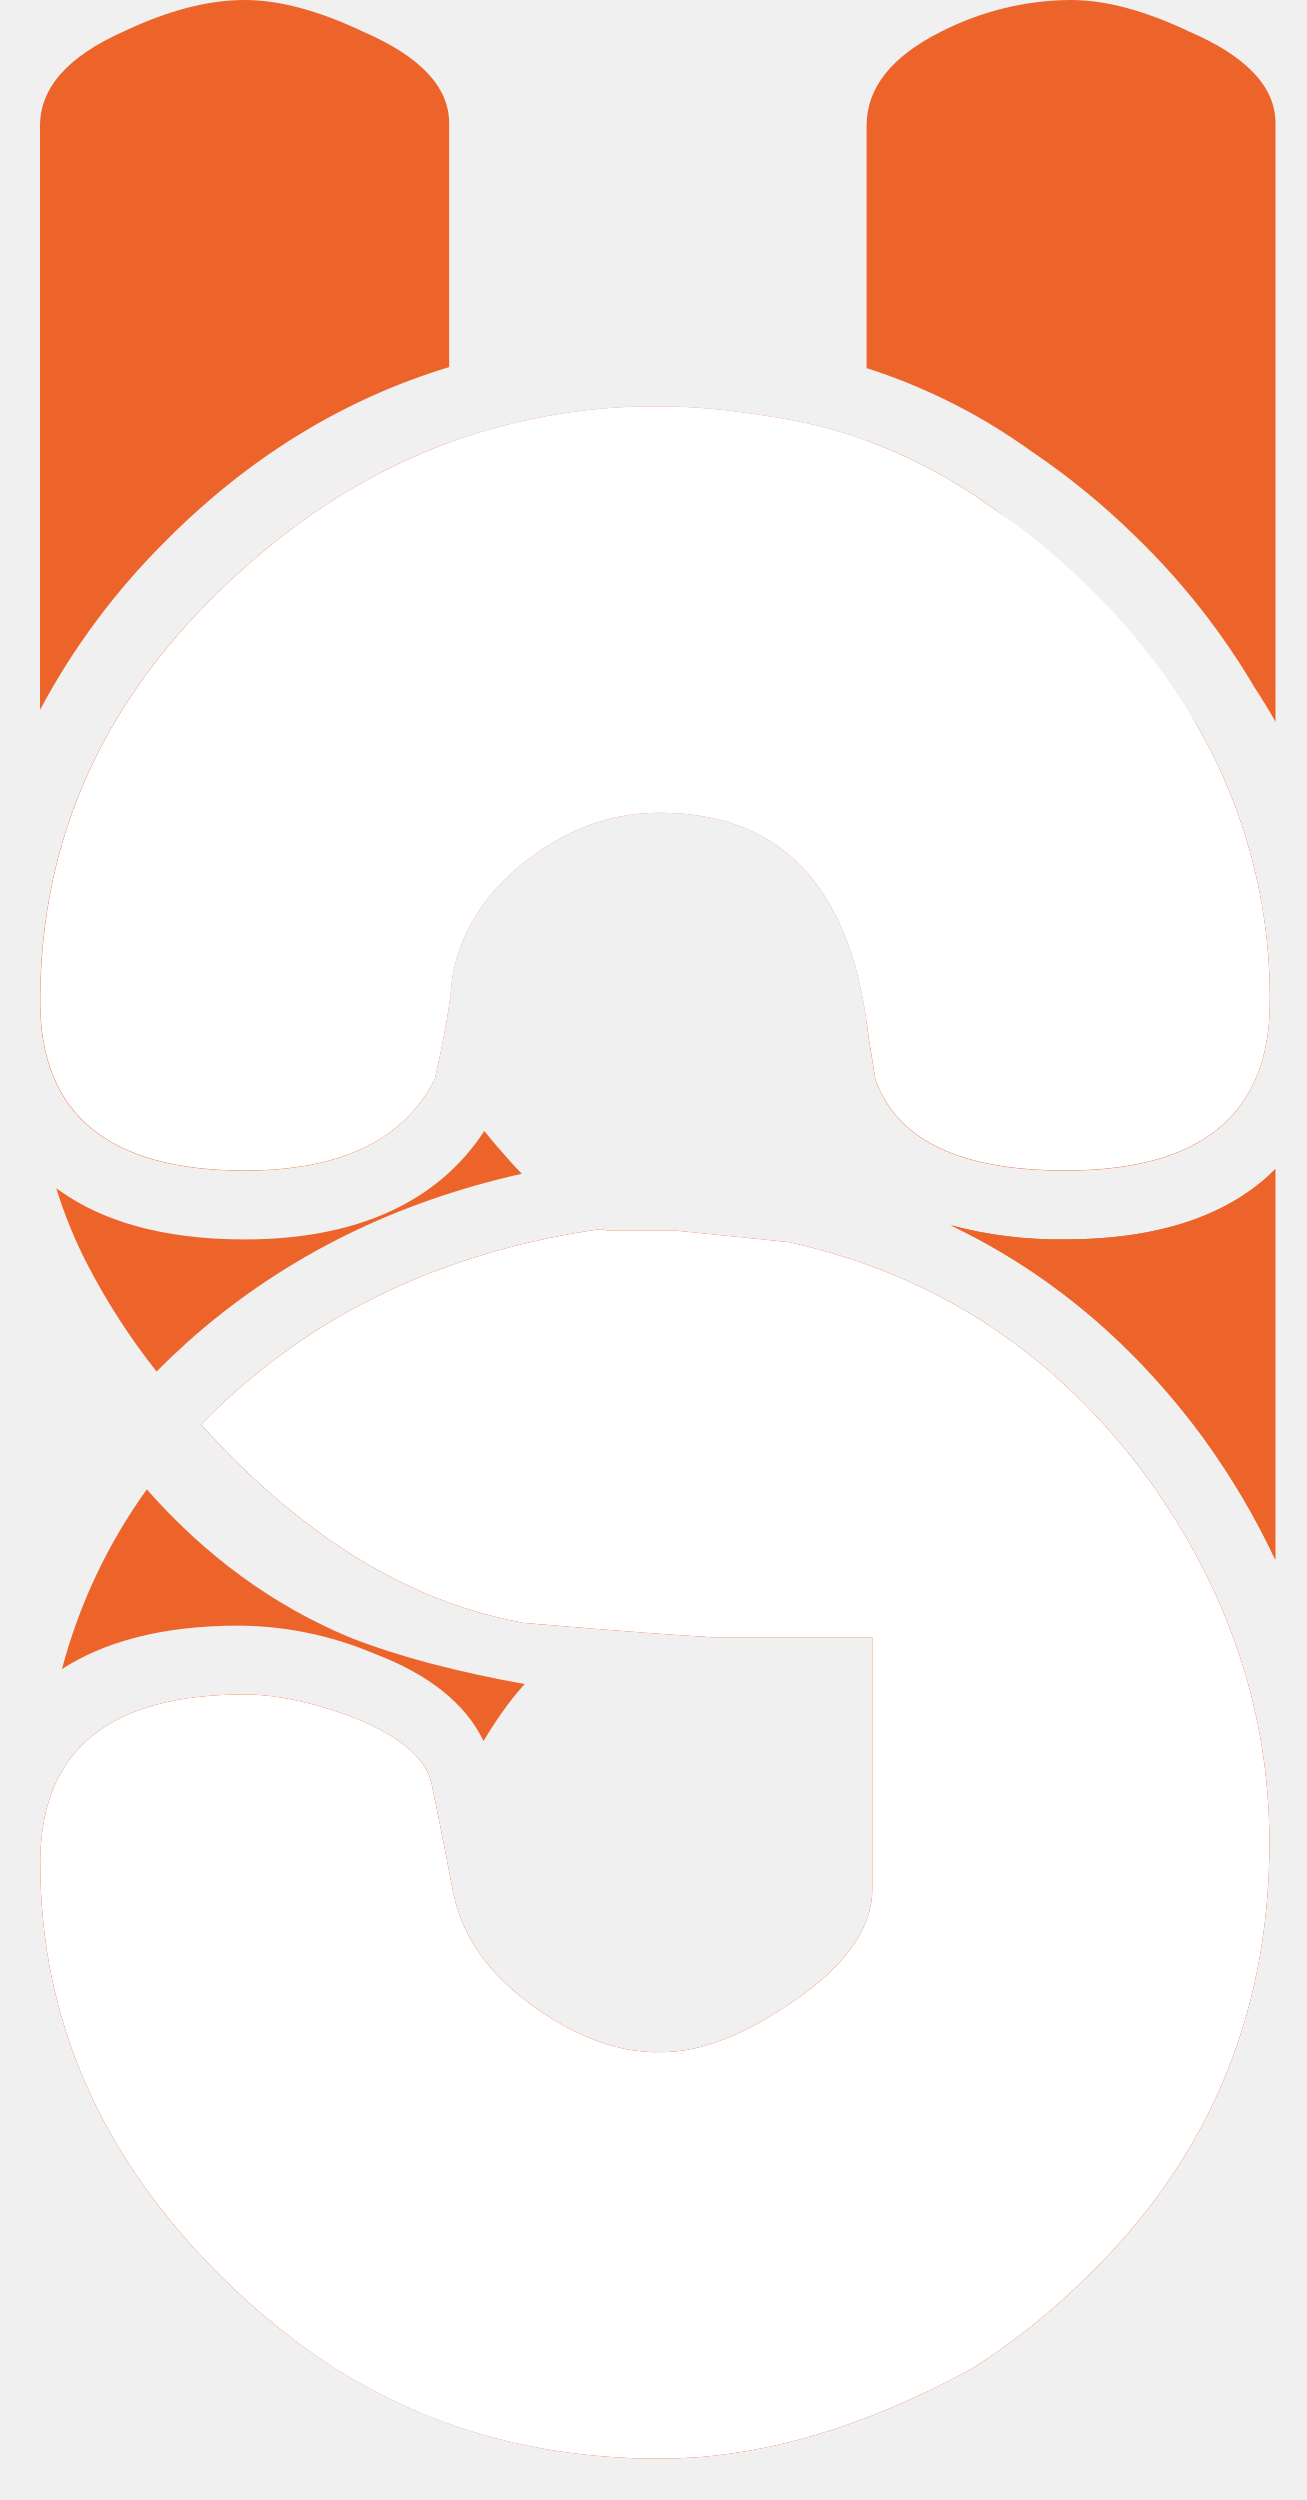
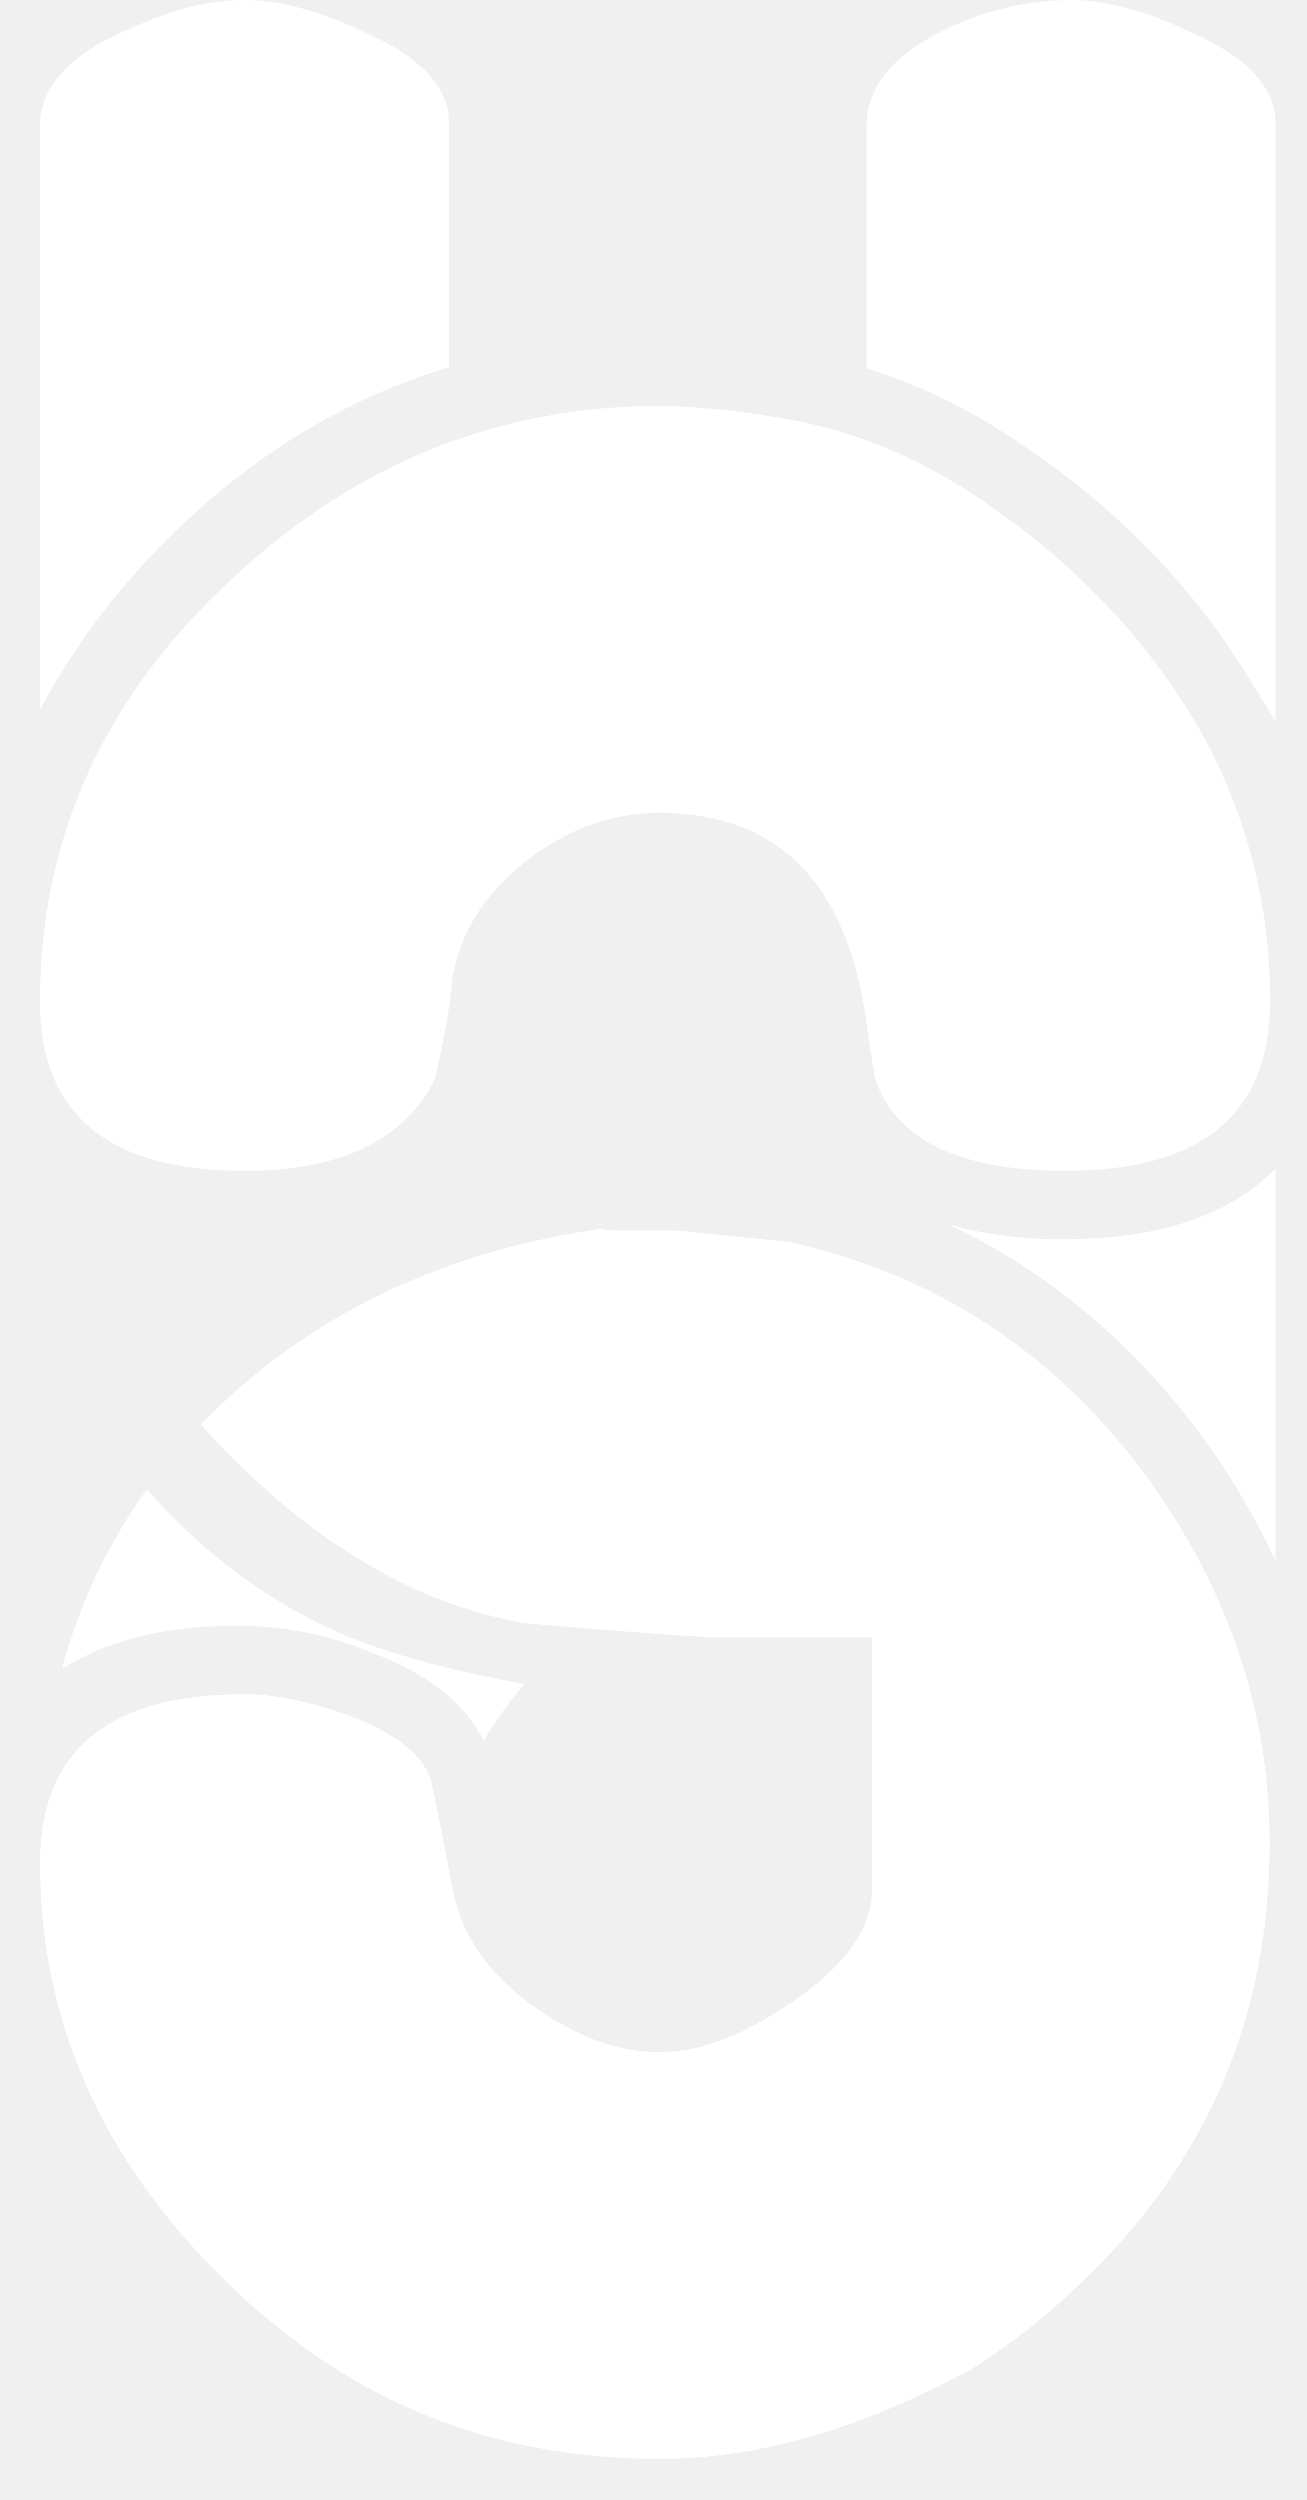
<svg xmlns="http://www.w3.org/2000/svg" width="23" height="44" viewBox="0 0 23 44" fill="none">
-   <path d="M21.049 12.736C20.704 12.212 20.325 11.71 19.915 11.234C19.209 10.385 18.401 9.625 17.51 8.97C17.488 8.953 17.467 8.939 17.446 8.924C16.772 8.438 16.035 8.044 15.254 7.755V18.003C15.264 18.074 15.274 18.147 15.281 18.221C15.33 18.521 15.371 18.778 15.405 18.991C15.776 20.067 16.89 20.604 18.75 20.604C21.149 20.604 22.348 19.613 22.348 17.631C22.361 15.913 21.913 14.224 21.049 12.736ZM18.745 21.813C18.065 21.823 17.387 21.739 16.729 21.564C18.476 22.397 19.973 23.658 21.198 25.333L21.205 25.343C21.683 26.006 22.098 26.711 22.445 27.449V20.578C21.739 21.285 20.592 21.813 18.745 21.813ZM20.217 26.043C18.596 23.828 16.483 22.434 13.881 21.862C13.15 21.789 12.497 21.722 11.922 21.662H10.791C10.715 21.661 10.64 21.651 10.567 21.633C8.013 22 5.866 22.959 4.128 24.508C3.923 24.691 3.727 24.88 3.54 25.073C4.692 26.352 5.896 27.291 7.15 27.89C7.806 28.206 8.503 28.433 9.221 28.563C9.989 28.629 10.701 28.687 11.356 28.736C11.767 28.766 12.158 28.792 12.525 28.815H15.353V33.248C15.353 33.92 14.908 34.567 14.017 35.188C13.81 35.331 13.61 35.459 13.414 35.569C13.076 35.767 12.713 35.921 12.335 36.027H12.327C12.107 36.086 11.881 36.116 11.653 36.118C11.643 36.119 11.633 36.119 11.623 36.118C11.616 36.119 11.609 36.119 11.602 36.118C11.592 36.119 11.582 36.119 11.572 36.118C11.562 36.119 11.551 36.119 11.541 36.118C11.54 36.119 11.539 36.119 11.537 36.119C11.536 36.119 11.534 36.119 11.533 36.118C11.514 36.12 11.495 36.12 11.476 36.118C11.377 36.114 11.28 36.105 11.184 36.092C11.181 36.093 11.178 36.093 11.175 36.092C10.569 36.004 9.951 35.728 9.323 35.265C9.189 35.166 9.061 35.06 8.939 34.947C8.393 34.444 8.065 33.861 7.954 33.197C7.819 32.493 7.7 31.896 7.599 31.409C7.497 30.922 6.991 30.51 6.079 30.175C5.415 29.944 4.833 29.826 4.331 29.823H4.305C1.951 29.823 0.753 30.777 0.71 32.686C0.71 32.722 0.71 32.758 0.71 32.796C0.71 35.549 1.782 37.983 3.928 40.1C4.196 40.365 4.47 40.613 4.751 40.843C4.751 40.843 4.751 40.843 4.755 40.843C6.441 42.232 8.359 43.025 10.51 43.222C10.711 43.241 10.914 43.254 11.121 43.263C11.191 43.263 11.258 43.267 11.328 43.269C11.386 43.269 11.445 43.269 11.503 43.269H11.605C11.631 43.269 11.657 43.269 11.682 43.269H11.769C11.872 43.269 11.977 43.264 12.082 43.258L12.279 43.246C12.282 43.245 12.286 43.245 12.29 43.246C12.327 43.246 12.365 43.241 12.402 43.236C12.671 43.211 12.942 43.173 13.218 43.125C13.293 43.112 13.368 43.097 13.444 43.082C13.671 43.035 13.9 42.981 14.13 42.918C14.438 42.834 14.747 42.736 15.06 42.622C15.459 42.477 15.863 42.307 16.27 42.113C16.387 42.059 16.505 42 16.622 41.941C16.738 41.882 16.858 41.821 16.976 41.758C17.007 41.743 17.04 41.727 17.068 41.71C17.743 41.287 18.373 40.797 18.948 40.247C21.21 38.131 22.341 35.528 22.341 32.438C22.343 30.157 21.635 28.025 20.217 26.043ZM20.926 0.554C20.149 0.185 19.457 0 18.849 0C18.056 0.004 17.275 0.194 16.569 0.554C15.691 0.991 15.252 1.545 15.252 2.217V6.479C16.272 6.805 17.234 7.288 18.105 7.909C18.124 7.921 18.143 7.934 18.16 7.948C18.812 8.389 19.422 8.888 19.983 9.439C20.806 10.235 21.516 11.138 22.095 12.124C22.223 12.317 22.341 12.51 22.449 12.703V2.166C22.447 1.528 21.94 0.991 20.926 0.554ZM4.102 10.176C1.837 12.258 0.705 14.744 0.706 17.632C0.706 19.614 1.906 20.604 4.304 20.604C5.994 20.604 7.109 20.067 7.649 18.992C7.712 18.717 7.765 18.464 7.809 18.232C7.847 18.033 7.878 17.85 7.902 17.683V7.792C6.538 8.293 5.271 9.088 4.102 10.176ZM6.383 0.554C5.604 0.185 4.912 0 4.304 0C3.664 0 2.955 0.185 2.176 0.554C1.194 0.991 0.704 1.545 0.704 2.217V12.495C1.292 11.391 2.045 10.382 2.936 9.501C4.395 8.038 6.058 7.02 7.905 6.461V2.166C7.903 1.528 7.396 0.991 6.383 0.554Z" fill="#ED642B" />
-   <path d="M6.191 28.832L6.165 28.822C4.814 28.261 3.616 27.386 2.584 26.213C1.897 27.168 1.391 28.239 1.091 29.375C1.8 28.918 2.8 28.611 4.202 28.611C5.019 28.616 5.826 28.782 6.577 29.1C7.546 29.466 8.194 29.983 8.51 30.642C8.605 30.482 8.711 30.317 8.83 30.148C8.954 29.97 9.089 29.8 9.235 29.639C8.044 29.426 7.022 29.156 6.191 28.832ZM20.217 26.043C18.596 23.828 16.483 22.434 13.881 21.862C13.15 21.789 12.497 21.722 11.922 21.662H10.791C10.715 21.661 10.64 21.651 10.567 21.633C8.013 22 5.866 22.959 4.128 24.508C3.923 24.691 3.727 24.88 3.54 25.073C4.692 26.352 5.896 27.291 7.15 27.89C7.806 28.206 8.503 28.433 9.221 28.563C9.989 28.629 10.701 28.687 11.356 28.736C11.767 28.766 12.158 28.792 12.525 28.815H15.353V33.248C15.353 33.92 14.908 34.567 14.017 35.188C13.81 35.331 13.61 35.459 13.414 35.569C13.076 35.767 12.713 35.921 12.335 36.027H12.327C12.107 36.086 11.881 36.116 11.653 36.118C11.643 36.119 11.633 36.119 11.623 36.118C11.606 36.118 11.589 36.118 11.572 36.118C11.562 36.119 11.551 36.119 11.541 36.118C11.54 36.119 11.539 36.119 11.537 36.119C11.536 36.119 11.534 36.119 11.533 36.118C11.514 36.12 11.495 36.12 11.476 36.118C11.377 36.114 11.28 36.105 11.184 36.092C11.181 36.093 11.178 36.093 11.175 36.092C10.569 36.004 9.951 35.728 9.323 35.265C9.189 35.166 9.061 35.06 8.939 34.947C8.393 34.444 8.065 33.861 7.954 33.197C7.819 32.493 7.7 31.896 7.599 31.409C7.497 30.922 6.991 30.51 6.079 30.175C5.415 29.944 4.833 29.826 4.331 29.823H4.305C1.951 29.823 0.753 30.777 0.71 32.686C0.71 32.722 0.71 32.758 0.71 32.796C0.71 35.549 1.782 37.983 3.928 40.1C4.196 40.365 4.47 40.613 4.751 40.843C4.751 40.843 4.751 40.843 4.755 40.843C6.413 42.234 8.331 43.027 10.51 43.222C10.711 43.241 10.914 43.254 11.121 43.263C11.191 43.263 11.258 43.267 11.328 43.269C11.386 43.269 11.445 43.269 11.503 43.269H11.605C11.631 43.269 11.657 43.269 11.682 43.269H11.769C11.872 43.269 11.977 43.264 12.082 43.258L12.279 43.246C12.282 43.245 12.286 43.245 12.29 43.246C12.327 43.246 12.365 43.241 12.402 43.236C12.671 43.211 12.942 43.173 13.218 43.125C13.293 43.112 13.368 43.097 13.444 43.082C13.671 43.035 13.9 42.981 14.13 42.918C14.438 42.834 14.747 42.736 15.06 42.622C15.459 42.477 15.863 42.307 16.27 42.113C16.387 42.059 16.505 42 16.622 41.941C16.738 41.882 16.858 41.821 16.976 41.758C17.007 41.743 17.04 41.727 17.068 41.71C17.743 41.287 18.373 40.797 18.948 40.247C21.21 38.131 22.341 35.528 22.341 32.438C22.343 30.157 21.635 28.025 20.217 26.043ZM18.745 21.813C18.065 21.823 17.387 21.739 16.729 21.564C18.476 22.397 19.973 23.658 21.198 25.333L21.205 25.343C21.683 26.006 22.098 26.711 22.445 27.449V20.578C21.739 21.285 20.592 21.813 18.745 21.813ZM21.049 12.736C20.704 12.212 20.325 11.71 19.915 11.234C19.209 10.385 18.401 9.625 17.51 8.97C17.488 8.953 17.467 8.939 17.446 8.924C16.772 8.438 16.035 8.044 15.254 7.755C14.842 7.604 14.418 7.487 13.987 7.406C13.719 7.354 13.464 7.314 13.212 7.278C13.182 7.273 13.148 7.268 13.12 7.265C13.031 7.252 12.942 7.241 12.852 7.23C12.763 7.219 12.675 7.209 12.587 7.202C12.244 7.168 11.916 7.152 11.605 7.152H11.503C11.456 7.152 11.409 7.152 11.362 7.152C10.182 7.171 9.014 7.386 7.906 7.789C6.541 8.289 5.274 9.083 4.106 10.172C1.841 12.255 0.709 14.74 0.71 17.628C0.71 19.61 1.909 20.6 4.308 20.6C5.997 20.6 7.113 20.063 7.653 18.988C7.716 18.713 7.769 18.46 7.813 18.228C7.851 18.03 7.882 17.846 7.906 17.679C7.93 17.512 7.946 17.361 7.957 17.224C8.092 16.418 8.523 15.73 9.25 15.159C9.968 14.595 10.743 14.31 11.577 14.305C11.586 14.304 11.596 14.304 11.606 14.305C13.084 14.305 14.124 14.92 14.727 16.15C14.907 16.524 15.043 16.918 15.132 17.323C15.181 17.537 15.222 17.762 15.255 17.998C15.264 18.069 15.275 18.142 15.282 18.215C15.33 18.516 15.372 18.773 15.406 18.986C15.776 20.061 16.891 20.599 18.751 20.599C21.149 20.599 22.349 19.608 22.348 17.626C22.361 15.91 21.912 14.222 21.049 12.736Z" fill="#ED642B" />
+   <path d="M21.049 12.736C20.704 12.212 20.325 11.71 19.915 11.234C19.209 10.385 18.401 9.625 17.51 8.97C17.488 8.953 17.467 8.939 17.446 8.924C16.772 8.438 16.035 8.044 15.254 7.755V18.003C15.264 18.074 15.274 18.147 15.281 18.221C15.33 18.521 15.371 18.778 15.405 18.991C15.776 20.067 16.89 20.604 18.75 20.604C21.149 20.604 22.348 19.613 22.348 17.631C22.361 15.913 21.913 14.224 21.049 12.736ZM18.745 21.813C18.065 21.823 17.387 21.739 16.729 21.564C18.476 22.397 19.973 23.658 21.198 25.333L21.205 25.343C21.683 26.006 22.098 26.711 22.445 27.449V20.578C21.739 21.285 20.592 21.813 18.745 21.813ZM20.217 26.043C18.596 23.828 16.483 22.434 13.881 21.862C13.15 21.789 12.497 21.722 11.922 21.662H10.791C10.715 21.661 10.64 21.651 10.567 21.633C8.013 22 5.866 22.959 4.128 24.508C3.923 24.691 3.727 24.88 3.54 25.073C4.692 26.352 5.896 27.291 7.15 27.89C7.806 28.206 8.503 28.433 9.221 28.563C9.989 28.629 10.701 28.687 11.356 28.736C11.767 28.766 12.158 28.792 12.525 28.815H15.353V33.248C15.353 33.92 14.908 34.567 14.017 35.188C13.81 35.331 13.61 35.459 13.414 35.569C13.076 35.767 12.713 35.921 12.335 36.027H12.327C12.107 36.086 11.881 36.116 11.653 36.118C11.643 36.119 11.633 36.119 11.623 36.118C11.616 36.119 11.609 36.119 11.602 36.118C11.592 36.119 11.582 36.119 11.572 36.118C11.562 36.119 11.551 36.119 11.541 36.118C11.54 36.119 11.539 36.119 11.537 36.119C11.536 36.119 11.534 36.119 11.533 36.118C11.514 36.12 11.495 36.12 11.476 36.118C11.377 36.114 11.28 36.105 11.184 36.092C11.181 36.093 11.178 36.093 11.175 36.092C10.569 36.004 9.951 35.728 9.323 35.265C9.189 35.166 9.061 35.06 8.939 34.947C8.393 34.444 8.065 33.861 7.954 33.197C7.819 32.493 7.7 31.896 7.599 31.409C7.497 30.922 6.991 30.51 6.079 30.175C5.415 29.944 4.833 29.826 4.331 29.823H4.305C1.951 29.823 0.753 30.777 0.71 32.686C0.71 32.722 0.71 32.758 0.71 32.796C0.71 35.549 1.782 37.983 3.928 40.1C4.196 40.365 4.47 40.613 4.751 40.843C4.751 40.843 4.751 40.843 4.755 40.843C6.441 42.232 8.359 43.025 10.51 43.222C10.711 43.241 10.914 43.254 11.121 43.263C11.191 43.263 11.258 43.267 11.328 43.269C11.386 43.269 11.445 43.269 11.503 43.269H11.605C11.631 43.269 11.657 43.269 11.682 43.269H11.769C11.872 43.269 11.977 43.264 12.082 43.258L12.279 43.246C12.282 43.245 12.286 43.245 12.29 43.246C12.327 43.246 12.365 43.241 12.402 43.236C12.671 43.211 12.942 43.173 13.218 43.125C13.293 43.112 13.368 43.097 13.444 43.082C13.671 43.035 13.9 42.981 14.13 42.918C14.438 42.834 14.747 42.736 15.06 42.622C15.459 42.477 15.863 42.307 16.27 42.113C16.387 42.059 16.505 42 16.622 41.941C16.738 41.882 16.858 41.821 16.976 41.758C17.007 41.743 17.04 41.727 17.068 41.71C17.743 41.287 18.373 40.797 18.948 40.247C21.21 38.131 22.341 35.528 22.341 32.438C22.343 30.157 21.635 28.025 20.217 26.043ZM20.926 0.554C20.149 0.185 19.457 0 18.849 0C18.056 0.004 17.275 0.194 16.569 0.554C15.691 0.991 15.252 1.545 15.252 2.217V6.479C16.272 6.805 17.234 7.288 18.105 7.909C18.124 7.921 18.143 7.934 18.16 7.948C18.812 8.389 19.422 8.888 19.983 9.439C20.806 10.235 21.516 11.138 22.095 12.124C22.223 12.317 22.341 12.51 22.449 12.703V2.166C22.447 1.528 21.94 0.991 20.926 0.554ZM4.102 10.176C1.837 12.258 0.705 14.744 0.706 17.632C0.706 19.614 1.906 20.604 4.304 20.604C5.994 20.604 7.109 20.067 7.649 18.992C7.712 18.717 7.765 18.464 7.809 18.232C7.847 18.033 7.878 17.85 7.902 17.683V7.792C6.538 8.293 5.271 9.088 4.102 10.176ZM6.383 0.554C5.604 0.185 4.912 0 4.304 0C3.664 0 2.955 0.185 2.176 0.554C1.194 0.991 0.704 1.545 0.704 2.217V12.495C1.292 11.391 2.045 10.382 2.936 9.501C4.395 8.038 6.058 7.02 7.905 6.461V2.166C7.903 1.528 7.396 0.991 6.383 0.554Z" fill="#fff" />
+   <path d="M6.191 28.832L6.165 28.822C4.814 28.261 3.616 27.386 2.584 26.213C1.897 27.168 1.391 28.239 1.091 29.375C1.8 28.918 2.8 28.611 4.202 28.611C5.019 28.616 5.826 28.782 6.577 29.1C7.546 29.466 8.194 29.983 8.51 30.642C8.605 30.482 8.711 30.317 8.83 30.148C8.954 29.97 9.089 29.8 9.235 29.639C8.044 29.426 7.022 29.156 6.191 28.832ZM20.217 26.043C18.596 23.828 16.483 22.434 13.881 21.862C13.15 21.789 12.497 21.722 11.922 21.662H10.791C10.715 21.661 10.64 21.651 10.567 21.633C8.013 22 5.866 22.959 4.128 24.508C3.923 24.691 3.727 24.88 3.54 25.073C4.692 26.352 5.896 27.291 7.15 27.89C7.806 28.206 8.503 28.433 9.221 28.563C9.989 28.629 10.701 28.687 11.356 28.736C11.767 28.766 12.158 28.792 12.525 28.815H15.353V33.248C15.353 33.92 14.908 34.567 14.017 35.188C13.81 35.331 13.61 35.459 13.414 35.569C13.076 35.767 12.713 35.921 12.335 36.027H12.327C12.107 36.086 11.881 36.116 11.653 36.118C11.643 36.119 11.633 36.119 11.623 36.118C11.606 36.118 11.589 36.118 11.572 36.118C11.562 36.119 11.551 36.119 11.541 36.118C11.54 36.119 11.539 36.119 11.537 36.119C11.536 36.119 11.534 36.119 11.533 36.118C11.514 36.12 11.495 36.12 11.476 36.118C11.377 36.114 11.28 36.105 11.184 36.092C11.181 36.093 11.178 36.093 11.175 36.092C10.569 36.004 9.951 35.728 9.323 35.265C9.189 35.166 9.061 35.06 8.939 34.947C8.393 34.444 8.065 33.861 7.954 33.197C7.819 32.493 7.7 31.896 7.599 31.409C7.497 30.922 6.991 30.51 6.079 30.175C5.415 29.944 4.833 29.826 4.331 29.823H4.305C1.951 29.823 0.753 30.777 0.71 32.686C0.71 32.722 0.71 32.758 0.71 32.796C0.71 35.549 1.782 37.983 3.928 40.1C4.196 40.365 4.47 40.613 4.751 40.843C4.751 40.843 4.751 40.843 4.755 40.843C6.413 42.234 8.331 43.027 10.51 43.222C10.711 43.241 10.914 43.254 11.121 43.263C11.191 43.263 11.258 43.267 11.328 43.269C11.386 43.269 11.445 43.269 11.503 43.269H11.605C11.631 43.269 11.657 43.269 11.682 43.269H11.769C11.872 43.269 11.977 43.264 12.082 43.258L12.279 43.246C12.282 43.245 12.286 43.245 12.29 43.246C12.327 43.246 12.365 43.241 12.402 43.236C12.671 43.211 12.942 43.173 13.218 43.125C13.293 43.112 13.368 43.097 13.444 43.082C13.671 43.035 13.9 42.981 14.13 42.918C14.438 42.834 14.747 42.736 15.06 42.622C15.459 42.477 15.863 42.307 16.27 42.113C16.387 42.059 16.505 42 16.622 41.941C16.738 41.882 16.858 41.821 16.976 41.758C17.007 41.743 17.04 41.727 17.068 41.71C17.743 41.287 18.373 40.797 18.948 40.247C21.21 38.131 22.341 35.528 22.341 32.438C22.343 30.157 21.635 28.025 20.217 26.043ZM18.745 21.813C18.065 21.823 17.387 21.739 16.729 21.564C18.476 22.397 19.973 23.658 21.198 25.333L21.205 25.343C21.683 26.006 22.098 26.711 22.445 27.449V20.578C21.739 21.285 20.592 21.813 18.745 21.813ZM21.049 12.736C20.704 12.212 20.325 11.71 19.915 11.234C19.209 10.385 18.401 9.625 17.51 8.97C17.488 8.953 17.467 8.939 17.446 8.924C16.772 8.438 16.035 8.044 15.254 7.755C14.842 7.604 14.418 7.487 13.987 7.406C13.719 7.354 13.464 7.314 13.212 7.278C13.182 7.273 13.148 7.268 13.12 7.265C13.031 7.252 12.942 7.241 12.852 7.23C12.763 7.219 12.675 7.209 12.587 7.202C12.244 7.168 11.916 7.152 11.605 7.152H11.503C11.456 7.152 11.409 7.152 11.362 7.152C10.182 7.171 9.014 7.386 7.906 7.789C6.541 8.289 5.274 9.083 4.106 10.172C1.841 12.255 0.709 14.74 0.71 17.628C0.71 19.61 1.909 20.6 4.308 20.6C5.997 20.6 7.113 20.063 7.653 18.988C7.716 18.713 7.769 18.46 7.813 18.228C7.851 18.03 7.882 17.846 7.906 17.679C7.93 17.512 7.946 17.361 7.957 17.224C8.092 16.418 8.523 15.73 9.25 15.159C9.968 14.595 10.743 14.31 11.577 14.305C11.586 14.304 11.596 14.304 11.606 14.305C13.084 14.305 14.124 14.92 14.727 16.15C14.907 16.524 15.043 16.918 15.132 17.323C15.181 17.537 15.222 17.762 15.255 17.998C15.264 18.069 15.275 18.142 15.282 18.215C15.33 18.516 15.372 18.773 15.406 18.986C15.776 20.061 16.891 20.599 18.751 20.599C21.149 20.599 22.349 19.608 22.348 17.626C22.361 15.91 21.912 14.222 21.049 12.736Z" fill="#fff" />
  <path d="M21.049 12.736C20.522 11.842 19.877 11.023 19.129 10.302C18.63 9.811 18.089 9.365 17.51 8.97C17.488 8.953 17.467 8.939 17.446 8.924C16.772 8.438 16.035 8.044 15.254 7.755C14.842 7.604 14.418 7.487 13.987 7.406C13.719 7.354 13.464 7.314 13.212 7.278C13.182 7.273 13.148 7.268 13.12 7.265C13.031 7.252 12.942 7.241 12.852 7.23C12.763 7.219 12.675 7.209 12.587 7.202C12.244 7.168 11.916 7.152 11.605 7.152H11.503C11.456 7.152 11.409 7.152 11.362 7.152C10.182 7.171 9.014 7.386 7.906 7.789C6.541 8.289 5.274 9.083 4.106 10.172C1.841 12.255 0.709 14.74 0.71 17.628C0.71 19.61 1.909 20.6 4.308 20.6C5.997 20.6 7.113 20.063 7.653 18.988C7.716 18.713 7.769 18.46 7.813 18.228C7.851 18.03 7.882 17.846 7.906 17.679C7.93 17.512 7.946 17.361 7.957 17.224C8.092 16.418 8.523 15.73 9.25 15.159C9.968 14.595 10.743 14.31 11.577 14.305C11.586 14.304 11.596 14.304 11.606 14.305C13.084 14.305 14.124 14.92 14.727 16.15C14.907 16.524 15.043 16.918 15.132 17.323C15.181 17.537 15.222 17.762 15.255 17.998C15.264 18.069 15.275 18.142 15.282 18.215C15.33 18.516 15.372 18.773 15.406 18.986C15.776 20.061 16.891 20.599 18.751 20.599C21.149 20.599 22.349 19.608 22.348 17.626C22.361 15.91 21.912 14.222 21.049 12.736ZM20.217 26.043C18.596 23.828 16.483 22.434 13.881 21.862C13.15 21.789 12.497 21.722 11.922 21.662H10.791C10.715 21.661 10.64 21.651 10.567 21.633C8.013 22 5.866 22.959 4.128 24.508C3.923 24.691 3.727 24.88 3.54 25.073C4.692 26.352 5.896 27.291 7.15 27.89C7.806 28.206 8.503 28.433 9.221 28.563C9.989 28.629 10.701 28.687 11.356 28.736C11.767 28.766 12.158 28.792 12.525 28.815H15.353V33.248C15.353 33.92 14.908 34.567 14.017 35.188C13.81 35.331 13.61 35.459 13.414 35.569C13.076 35.767 12.713 35.921 12.335 36.027H12.327C12.107 36.086 11.881 36.116 11.653 36.118C11.643 36.119 11.633 36.119 11.623 36.118C11.606 36.118 11.589 36.118 11.572 36.118C11.562 36.119 11.551 36.119 11.541 36.118C11.54 36.119 11.539 36.119 11.537 36.119C11.536 36.119 11.534 36.119 11.533 36.118C11.514 36.12 11.495 36.12 11.476 36.118C11.377 36.114 11.28 36.105 11.184 36.092C11.181 36.093 11.178 36.093 11.175 36.092C10.569 36.004 9.951 35.728 9.323 35.265C9.189 35.166 9.061 35.06 8.939 34.947C8.393 34.444 8.065 33.861 7.954 33.197C7.819 32.493 7.7 31.896 7.599 31.409C7.497 30.922 6.991 30.51 6.079 30.175C5.415 29.944 4.833 29.826 4.331 29.823H4.305C1.951 29.823 0.753 30.777 0.71 32.686C0.71 32.722 0.71 32.758 0.71 32.796C0.71 35.549 1.782 37.983 3.928 40.1C4.196 40.365 4.47 40.613 4.751 40.843C4.751 40.843 4.751 40.843 4.755 40.843C6.413 42.234 8.331 43.027 10.51 43.222C10.711 43.241 10.914 43.254 11.121 43.263C11.191 43.263 11.258 43.267 11.328 43.269C11.386 43.269 11.445 43.269 11.503 43.269H11.605C11.631 43.269 11.657 43.269 11.682 43.269H11.769C11.872 43.269 11.977 43.264 12.082 43.258L12.279 43.246C12.282 43.245 12.286 43.245 12.29 43.246C12.327 43.246 12.365 43.241 12.402 43.236C12.671 43.211 12.942 43.173 13.218 43.125C13.293 43.112 13.368 43.097 13.444 43.082C13.671 43.035 13.9 42.981 14.13 42.918C14.438 42.834 14.747 42.736 15.06 42.622C15.459 42.477 15.863 42.307 16.27 42.113C16.387 42.059 16.505 42 16.622 41.941C16.738 41.882 16.858 41.821 16.976 41.758C17.007 41.743 17.04 41.727 17.068 41.71C17.743 41.287 18.373 40.797 18.948 40.247C21.21 38.131 22.341 35.528 22.341 32.438C22.343 30.157 21.635 28.025 20.217 26.043Z" fill="white" />
-   <path d="M9.184 20.658C9.117 20.672 9.052 20.688 8.986 20.704C6.798 21.225 4.899 22.196 3.315 23.607C3.123 23.78 2.935 23.958 2.756 24.139C2.285 23.544 1.873 22.904 1.525 22.23C1.309 21.808 1.13 21.367 0.99 20.913C1.014 20.931 1.04 20.949 1.065 20.966C1.78 21.47 2.815 21.814 4.304 21.814C6.6 21.814 7.807 20.928 8.442 20.025C8.471 19.985 8.498 19.945 8.524 19.906C8.657 20.073 8.814 20.256 8.992 20.454C9.056 20.524 9.12 20.595 9.184 20.658Z" fill="#ED642B" />
+   <path d="M9.184 20.658C9.117 20.672 9.052 20.688 8.986 20.704C6.798 21.225 4.899 22.196 3.315 23.607C3.123 23.78 2.935 23.958 2.756 24.139C2.285 23.544 1.873 22.904 1.525 22.23C1.309 21.808 1.13 21.367 0.99 20.913C1.014 20.931 1.04 20.949 1.065 20.966C1.78 21.47 2.815 21.814 4.304 21.814C6.6 21.814 7.807 20.928 8.442 20.025C8.471 19.985 8.498 19.945 8.524 19.906C8.657 20.073 8.814 20.256 8.992 20.454C9.056 20.524 9.12 20.595 9.184 20.658Z" fill="##ffff" />
</svg>
